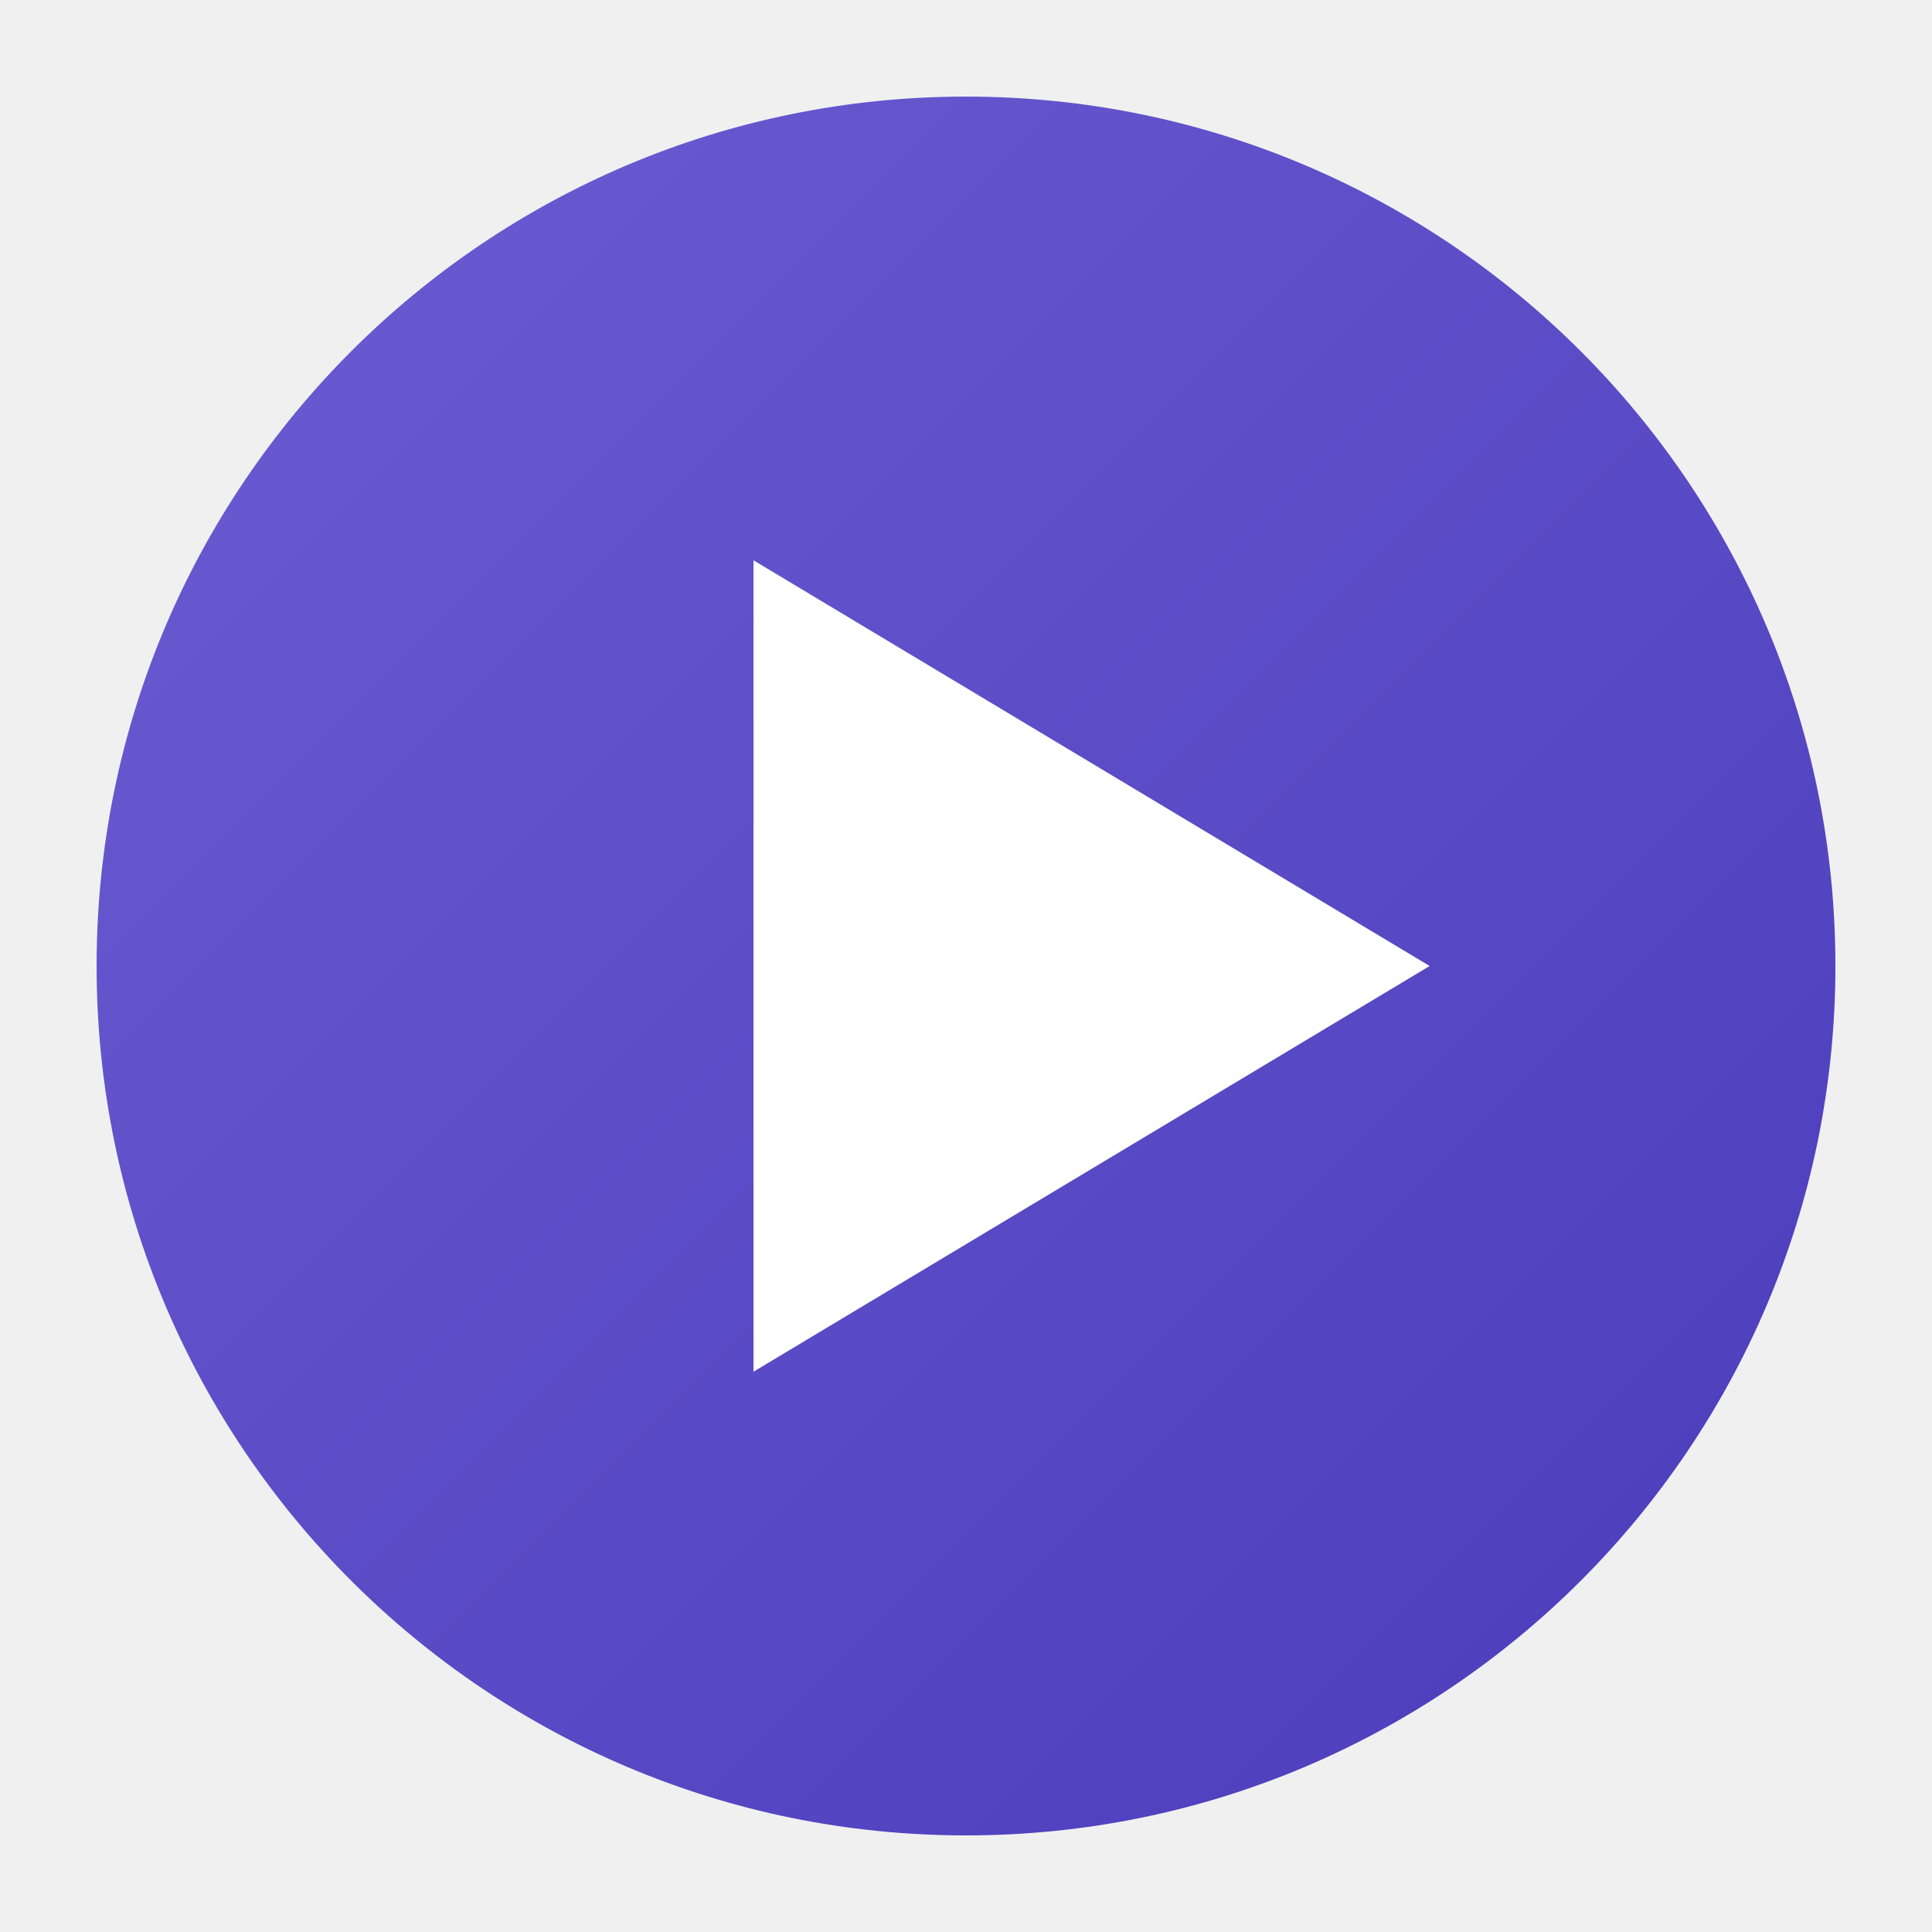
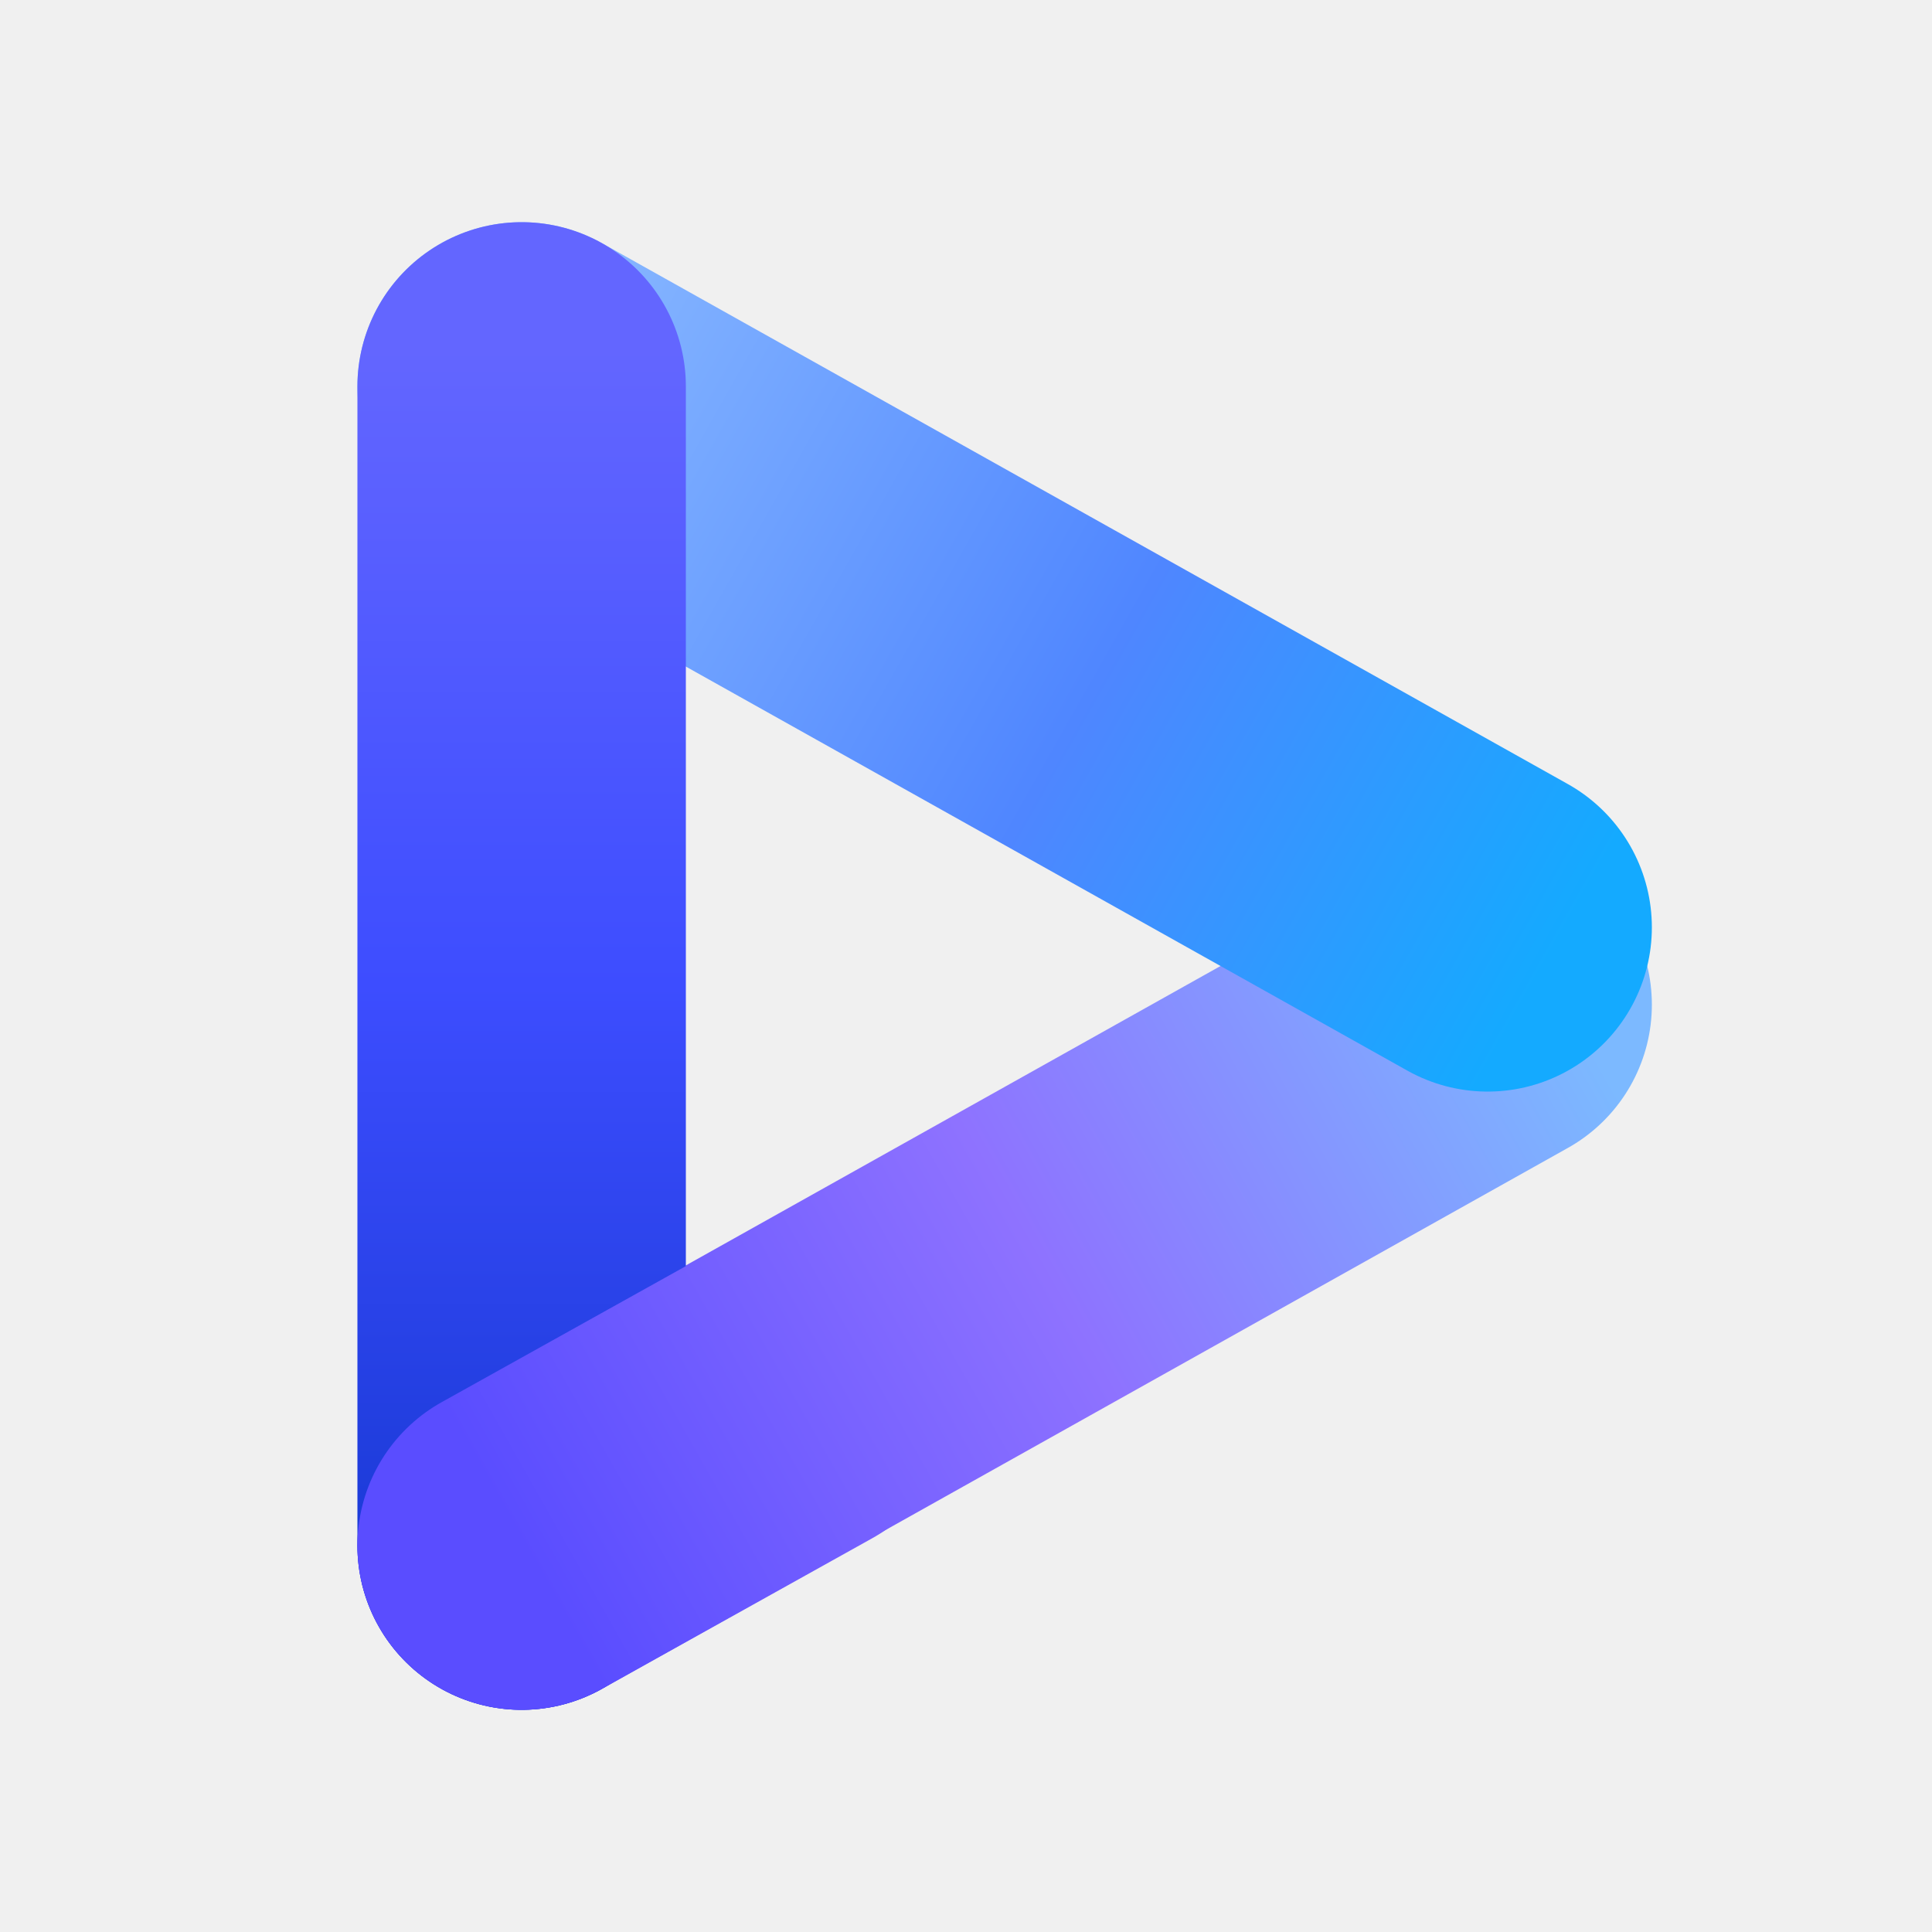
<svg xmlns="http://www.w3.org/2000/svg" viewBox="0 0 100 100">
  <defs>
-     <linearGradient id="g" x1="0%" y1="0%" x2="100%" y2="100%">
-       <stop offset="0%" stop-color="#6c5dd3" />
-       <stop offset="100%" stop-color="#4a3bba" />
+     <linearGradient id="left" gradientUnits="userSpaceOnUse" x1="27" y1="18" x2="27" y2="84">
+       <stop offset="0" stop-color="#6366ff" />
+       <stop offset=".5" stop-color="#3d4dff" />
+       <stop offset="1" stop-color="#1638d2" />
+     </linearGradient>
+     <linearGradient id="top" gradientUnits="userSpaceOnUse" x1="27" y1="20" x2="80" y2="50">
+       <stop offset="0" stop-color="#86b6ff" />
+       <stop offset=".55" stop-color="#4f86ff" />
+       <stop offset="1" stop-color="#14aaff" />
+     </linearGradient>
+     <linearGradient id="bottom" gradientUnits="userSpaceOnUse" x1="27" y1="80" x2="80" y2="50">
+       <stop offset="0" stop-color="#5a4dff" />
+       <stop offset=".5" stop-color="#8e72ff" />
+       <stop offset="1" stop-color="#7cb9ff" />
    </linearGradient>
  </defs>
-   <circle cx="50" cy="50" r="45" fill="url(#g)" />
-   <polygon points="39,29 39,71 74,50" fill="white" />
+   <g fill="none" stroke-linecap="round" stroke-width="17">
+     <path d="M77 52 27 80" stroke="url(#bottom)" />
+     <path d="M27 20 77 48" stroke="url(#top)" />
+     <path d="M27 20v60" stroke="url(#left)" />
+     <path d="M27 80 41 72.2" stroke="url(#bottom)" />
+   </g>
</svg>
